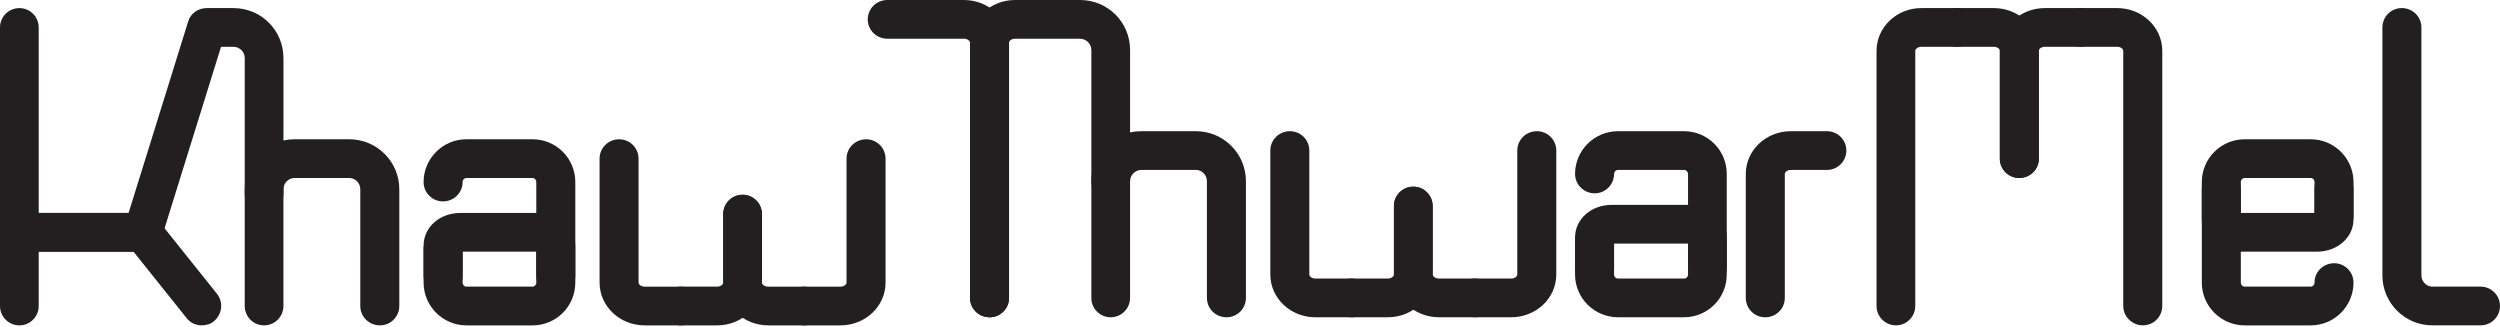
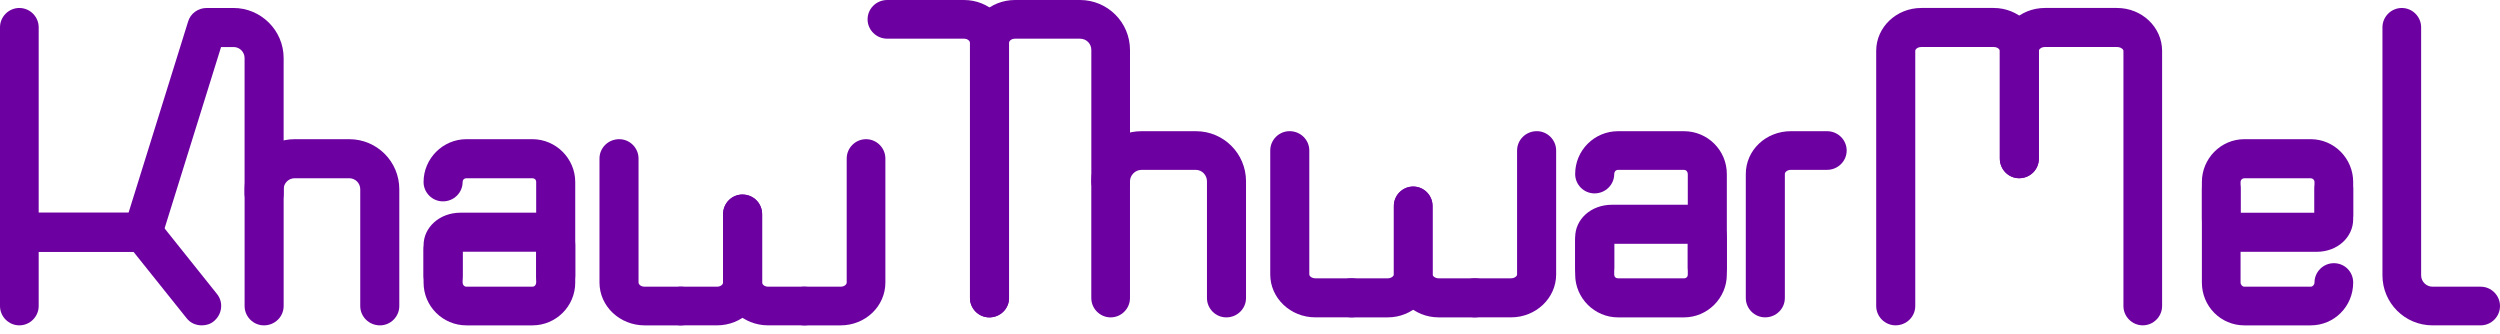
- <svg xmlns="http://www.w3.org/2000/svg" width="130" height="17" viewBox="0 0 130 17" fill="none">
-   <path d="M35.4 16.919H33.522C32.23 16.919 31.178 15.928 31.178 14.695V8.25C31.178 7.694 31.628 7.243 32.2 7.243C32.755 7.243 33.206 7.694 33.206 8.25V14.695C33.206 14.786 33.326 14.906 33.522 14.906H35.4C35.971 14.906 36.422 15.357 36.422 15.913C36.422 16.468 35.971 16.919 35.4 16.919Z" fill="#231F20" />
-   <path d="M37.294 16.919H35.401C34.845 16.919 34.395 16.468 34.395 15.912C34.395 15.356 34.845 14.905 35.401 14.905H37.294C37.475 14.905 37.61 14.785 37.61 14.695V11.134C37.61 10.578 38.061 10.127 38.617 10.127C39.173 10.127 39.623 10.578 39.623 11.134V14.695C39.623 15.927 38.587 16.919 37.294 16.919Z" fill="#231F20" />
-   <path d="M43.705 16.919H41.826C41.27 16.919 40.805 16.468 40.805 15.913C40.805 15.357 41.27 14.906 41.826 14.906H43.705C43.9 14.906 44.02 14.786 44.02 14.695V8.25C44.02 7.694 44.471 7.243 45.042 7.243C45.598 7.243 46.049 7.694 46.049 8.25V14.695C46.049 15.928 44.997 16.919 43.705 16.919Z" fill="#231F20" />
-   <path d="M41.828 16.919H39.949C38.657 16.919 37.605 15.928 37.605 14.695V11.134C37.605 10.579 38.056 10.128 38.612 10.128C39.168 10.128 39.619 10.579 39.619 11.134V14.695C39.619 14.786 39.754 14.906 39.949 14.906H41.828C42.384 14.906 42.834 15.357 42.834 15.913C42.834 16.468 42.384 16.919 41.828 16.919Z" fill="#231F20" />
-   <path d="M1.007 16.919C0.451 16.919 0 16.468 0 15.912V1.427C0 0.872 0.451 0.421 1.007 0.421C1.563 0.421 2.013 0.872 2.013 1.427V15.912C2.013 16.468 1.563 16.919 1.007 16.919Z" fill="#231F20" />
-   <path d="M28.909 15.356C28.338 15.356 27.887 14.89 27.887 14.334V13.087H24.056V14.334C24.056 14.89 23.605 15.356 23.034 15.356C22.478 15.356 22.027 14.89 22.027 14.334V12.772C22.027 11.81 22.869 11.074 23.936 11.074H28.008C29.074 11.074 29.916 11.81 29.916 12.772V14.334C29.916 14.89 29.465 15.356 28.909 15.356Z" fill="#231F20" />
-   <path d="M27.692 16.919H24.251C23.034 16.919 22.027 15.927 22.027 14.695V12.967C22.027 12.411 22.478 11.96 23.034 11.96C23.605 11.96 24.056 12.411 24.056 12.967V14.695C24.056 14.815 24.146 14.905 24.251 14.905H27.692C27.797 14.905 27.887 14.815 27.887 14.695V9.466C27.887 9.346 27.797 9.256 27.692 9.256H24.251C24.146 9.256 24.056 9.346 24.056 9.466C24.056 10.022 23.605 10.473 23.034 10.473C22.478 10.473 22.027 10.022 22.027 9.466C22.027 8.234 23.034 7.242 24.251 7.242H27.692C28.924 7.242 29.916 8.234 29.916 9.466V14.695C29.916 15.927 28.924 16.919 27.692 16.919Z" fill="#231F20" />
-   <path d="M19.757 16.919C19.186 16.919 18.735 16.468 18.735 15.912V9.842C18.735 9.526 18.48 9.256 18.164 9.256H15.324C14.994 9.256 14.738 9.526 14.738 9.842V15.912C14.738 16.468 14.287 16.919 13.732 16.919C13.176 16.919 12.725 16.468 12.725 15.912V9.842C12.725 8.399 13.882 7.242 15.324 7.242H18.164C19.591 7.242 20.764 8.399 20.764 9.842V15.912C20.764 16.468 20.313 16.919 19.757 16.919Z" fill="#231F20" />
-   <path d="M111.431 16.918C110.875 16.918 110.409 16.467 110.409 15.911V2.644C110.409 2.554 110.289 2.433 110.094 2.433H108.216C107.66 2.433 107.209 1.983 107.209 1.427C107.209 0.871 107.66 0.42 108.216 0.42H110.094C111.386 0.42 112.438 1.412 112.438 2.644V15.911C112.438 16.467 111.987 16.918 111.431 16.918Z" fill="#231F20" />
-   <path d="M104.995 9.255C104.439 9.255 103.988 8.804 103.988 8.248V2.644C103.988 1.412 105.04 0.42 106.332 0.42H108.21C108.766 0.42 109.217 0.871 109.217 1.427C109.217 1.983 108.766 2.433 108.21 2.433H106.332C106.137 2.433 106.017 2.554 106.017 2.644V8.248C106.017 8.804 105.566 9.255 104.995 9.255Z" fill="#231F20" />
-   <path d="M98.587 16.918C98.031 16.918 97.58 16.467 97.58 15.911V2.644C97.58 1.412 98.632 0.42 99.909 0.42H101.802C102.358 0.42 102.809 0.871 102.809 1.427C102.809 1.983 102.358 2.433 101.802 2.433H99.909C99.729 2.433 99.594 2.554 99.594 2.644V15.911C99.594 16.467 99.143 16.918 98.587 16.918Z" fill="#231F20" />
-   <path d="M105.001 9.255C104.445 9.255 103.995 8.804 103.995 8.249V2.644C103.995 2.554 103.875 2.434 103.679 2.434H101.801C101.23 2.434 100.779 1.983 100.779 1.427C100.779 0.871 101.23 0.42 101.801 0.42H103.679C104.971 0.42 106.023 1.412 106.023 2.644V8.249C106.023 8.804 105.572 9.255 105.001 9.255Z" fill="#231F20" />
-   <path d="M120.474 13.088H116.402C115.335 13.088 114.494 12.351 114.494 11.405V9.827C114.494 9.271 114.945 8.82 115.501 8.82C116.072 8.82 116.522 9.271 116.522 9.827V11.074H120.354V9.827C120.354 9.271 120.805 8.82 121.376 8.82C121.931 8.82 122.382 9.271 122.382 9.827V11.405C122.382 12.351 121.541 13.088 120.474 13.088Z" fill="#231F20" />
-   <path d="M120.159 16.919H116.718C115.501 16.919 114.494 15.927 114.494 14.695V9.466C114.494 8.234 115.501 7.242 116.718 7.242H120.159C121.376 7.242 122.382 8.234 122.382 9.466V11.194C122.382 11.75 121.932 12.201 121.376 12.201C120.805 12.201 120.354 11.75 120.354 11.194V9.466C120.354 9.346 120.264 9.256 120.159 9.256H116.718C116.613 9.256 116.523 9.346 116.523 9.466V14.695C116.523 14.815 116.613 14.905 116.718 14.905H120.159C120.264 14.905 120.354 14.815 120.354 14.695C120.354 14.139 120.805 13.688 121.376 13.688C121.932 13.688 122.382 14.139 122.382 14.695C122.382 15.927 121.376 16.919 120.159 16.919Z" fill="#231F20" />
-   <path d="M128.993 16.918H126.484C125.057 16.918 123.885 15.761 123.885 14.319V1.427C123.885 0.871 124.336 0.42 124.891 0.42C125.462 0.42 125.913 0.871 125.913 1.427V14.319C125.913 14.634 126.169 14.905 126.484 14.905H128.993C129.549 14.905 130 15.356 130 15.912C130 16.468 129.549 16.918 128.993 16.918Z" fill="#231F20" />
-   <path d="M7.423 13.087H1.007C0.451 13.087 0 12.636 0 12.081C0 11.525 0.451 11.074 1.007 11.074H6.686L9.782 1.127C9.902 0.706 10.292 0.421 10.743 0.421H12.14C13.583 0.421 14.74 1.578 14.74 3.02V10.052C14.74 10.623 14.289 11.074 13.733 11.074C13.177 11.074 12.726 10.623 12.726 10.052V3.02C12.726 2.69 12.456 2.434 12.14 2.434H11.494L8.399 12.381C8.264 12.802 7.873 13.087 7.423 13.087Z" fill="#231F20" />
-   <path d="M10.488 16.918C10.202 16.918 9.902 16.798 9.706 16.543L6.942 13.087H1.007C0.451 13.087 0 12.636 0 12.08C0 11.524 0.451 11.073 1.007 11.073H7.423C7.738 11.073 8.024 11.209 8.219 11.449L11.284 15.28C11.63 15.716 11.555 16.347 11.119 16.708C10.938 16.858 10.713 16.918 10.488 16.918Z" fill="#231F20" />
-   <path d="M70.279 16.499H68.401C67.108 16.499 66.057 15.507 66.057 14.275V7.829C66.057 7.273 66.507 6.822 67.078 6.822C67.634 6.822 68.085 7.273 68.085 7.829V14.275C68.085 14.365 68.205 14.485 68.401 14.485H70.279C70.85 14.485 71.3 14.936 71.3 15.492C71.3 16.048 70.85 16.499 70.279 16.499Z" fill="#231F20" />
-   <path d="M72.169 16.498H70.276C69.72 16.498 69.269 16.047 69.269 15.492C69.269 14.935 69.72 14.485 70.276 14.485H72.169C72.35 14.485 72.485 14.364 72.485 14.274V10.713C72.485 10.157 72.936 9.707 73.492 9.707C74.048 9.707 74.498 10.157 74.498 10.713V14.274C74.498 15.507 73.462 16.498 72.169 16.498Z" fill="#231F20" />
-   <path d="M78.584 16.498H76.705C76.149 16.498 75.684 16.047 75.684 15.491C75.684 14.935 76.149 14.485 76.705 14.485H78.584C78.779 14.485 78.899 14.364 78.899 14.274V7.828C78.899 7.273 79.35 6.822 79.921 6.822C80.477 6.822 80.927 7.273 80.927 7.828V14.274C80.927 15.507 79.876 16.498 78.584 16.498Z" fill="#231F20" />
-   <path d="M76.707 16.498H74.828C73.536 16.498 72.484 15.507 72.484 14.274V10.713C72.484 10.157 72.935 9.707 73.491 9.707C74.047 9.707 74.498 10.157 74.498 10.713V14.274C74.498 14.364 74.633 14.485 74.828 14.485H76.707C77.263 14.485 77.713 14.935 77.713 15.492C77.713 16.047 77.263 16.498 76.707 16.498Z" fill="#231F20" />
-   <path d="M51.461 16.498C50.89 16.498 50.44 16.047 50.44 15.491V2.224C50.44 0.992 51.491 0 52.783 0H56.164C57.607 0 58.764 1.157 58.764 2.599V9.421C58.764 9.977 58.313 10.443 57.757 10.443C57.201 10.443 56.75 9.977 56.75 9.421V2.599C56.75 2.284 56.48 2.013 56.164 2.013H52.783C52.588 2.013 52.468 2.134 52.468 2.224V15.491C52.468 16.047 52.017 16.498 51.461 16.498Z" fill="#231F20" />
-   <path d="M51.464 16.498C50.893 16.498 50.442 16.047 50.442 15.491V2.224C50.442 2.134 50.322 2.013 50.127 2.013H46.145C45.574 2.013 45.123 1.563 45.123 1.007C45.123 0.451 45.574 0 46.145 0H50.127C51.419 0 52.471 0.992 52.471 2.224V15.491C52.471 16.047 52.02 16.498 51.464 16.498Z" fill="#231F20" />
-   <path d="M88.784 14.935C88.228 14.935 87.778 14.469 87.778 13.913V12.666H83.931V13.913C83.931 14.469 83.48 14.935 82.924 14.935C82.368 14.935 81.903 14.469 81.903 13.913V12.351C81.903 11.389 82.744 10.653 83.811 10.653H87.898C88.965 10.653 89.791 11.389 89.791 12.351V13.913C89.791 14.469 89.34 14.935 88.784 14.935Z" fill="#231F20" />
-   <path d="M87.567 16.498H84.141C82.909 16.498 81.903 15.507 81.903 14.275V12.562C81.903 11.991 82.368 11.54 82.924 11.54C83.48 11.54 83.931 11.991 83.931 12.562V14.275C83.931 14.395 84.021 14.485 84.141 14.485H87.567C87.687 14.485 87.778 14.395 87.778 14.275V9.046C87.778 8.941 87.687 8.835 87.567 8.835H84.141C84.021 8.835 83.931 8.941 83.931 9.046C83.931 9.602 83.48 10.053 82.924 10.053C82.368 10.053 81.903 9.602 81.903 9.046C81.903 7.814 82.909 6.822 84.141 6.822H87.567C88.799 6.822 89.791 7.814 89.791 9.046V14.275C89.791 15.507 88.799 16.498 87.567 16.498Z" fill="#231F20" />
-   <path d="M91.788 16.499C91.232 16.499 90.781 16.048 90.781 15.492V9.046C90.781 7.814 91.833 6.822 93.125 6.822H95.003C95.559 6.822 96.01 7.273 96.01 7.829C96.01 8.385 95.559 8.836 95.003 8.836H93.125C92.93 8.836 92.81 8.956 92.81 9.046V15.492C92.81 16.048 92.359 16.499 91.788 16.499Z" fill="#231F20" />
-   <path d="M63.782 16.498C63.211 16.498 62.76 16.048 62.76 15.492V9.421C62.76 9.106 62.505 8.835 62.189 8.835H59.349C59.034 8.835 58.763 9.106 58.763 9.421V15.492C58.763 16.048 58.312 16.498 57.757 16.498C57.2 16.498 56.75 16.048 56.75 15.492V9.421C56.75 7.979 57.907 6.822 59.349 6.822H62.189C63.616 6.822 64.788 7.979 64.788 9.421V15.492C64.788 16.048 64.338 16.498 63.782 16.498Z" fill="#231F20" />
+ <svg xmlns="http://www.w3.org/2000/svg" width="150" height="20" viewBox="0 0 150 20" fill="none">
+   <path d="M40.86 19.522H38.676C37.197 19.522 35.969 18.384 35.969 16.951V9.511C35.969 8.874 36.492 8.351 37.152 8.351C37.789 8.351 38.312 8.874 38.312 9.511V16.951C38.312 17.064 38.449 17.201 38.676 17.201H40.86C41.497 17.201 42.021 17.724 42.021 18.361C42.021 18.998 41.497 19.522 40.86 19.522Z" fill="#6C00A1" />
+   <path d="M43.02 19.521H40.859C40.199 19.521 39.676 18.998 39.676 18.361C39.676 17.724 40.199 17.201 40.859 17.201H43.02C43.248 17.201 43.384 17.064 43.384 16.95V12.855C43.384 12.195 43.907 11.672 44.544 11.672C45.204 11.672 45.728 12.195 45.728 12.855V16.95C45.728 18.384 44.499 19.521 43.02 19.521Z" fill="#6C00A1" />
+   <path d="M50.438 19.522H48.254C47.617 19.522 47.094 18.998 47.094 18.361C47.094 17.724 47.617 17.201 48.254 17.201H50.438C50.666 17.201 50.802 17.064 50.802 16.951V9.511C50.802 8.874 51.325 8.351 51.962 8.351C52.599 8.351 53.123 8.874 53.123 9.511V16.951C53.123 18.384 51.917 19.522 50.438 19.522Z" fill="#6C00A1" />
+   <path d="M48.254 19.521H46.092C44.591 19.521 43.385 18.384 43.385 16.95V12.855C43.385 12.195 43.908 11.672 44.545 11.672C45.205 11.672 45.728 12.195 45.728 12.855V16.95C45.728 17.064 45.865 17.201 46.092 17.201H48.254C48.913 17.201 49.437 17.724 49.437 18.361C49.437 18.998 48.913 19.521 48.254 19.521Z" fill="#6C00A1" />
+   <path d="M1.16 19.521C0.523 19.521 0 18.998 0 18.361V1.639C0 1.002 0.523 0.479 1.16 0.479C1.797 0.479 2.321 1.002 2.321 1.639V18.361C2.321 18.998 1.797 19.521 1.16 19.521Z" fill="#6C00A1" />
+   <path d="M33.354 17.699C32.694 17.699 32.171 17.176 32.171 16.539V15.106H27.757V16.539C27.757 17.176 27.234 17.699 26.574 17.699C25.937 17.699 25.414 17.176 25.414 16.539V14.719C25.414 13.627 26.392 12.762 27.621 12.762H32.33C33.559 12.762 34.514 13.627 34.514 14.719V16.539C34.514 17.176 33.991 17.699 33.354 17.699Z" fill="#6C00A1" />
+   <path d="M31.944 19.522H27.985C26.574 19.522 25.414 18.384 25.414 16.951V14.972C25.414 14.335 25.937 13.811 26.574 13.811C27.234 13.811 27.757 14.335 27.757 14.972V16.951C27.757 17.087 27.848 17.201 27.985 17.201H31.944C32.08 17.201 32.171 17.087 32.171 16.951V10.922C32.171 10.785 32.08 10.694 31.944 10.694H27.985C27.848 10.694 27.757 10.785 27.757 10.922C27.757 11.559 27.234 12.082 26.574 12.082C25.937 12.082 25.414 11.559 25.414 10.922C25.414 9.511 26.574 8.351 27.985 8.351H31.944C33.354 8.351 34.514 9.511 34.514 10.922V16.951C34.514 18.384 33.354 19.522 31.944 19.522Z" fill="#6C00A1" />
+   <path d="M22.798 19.522C22.138 19.522 21.615 18.998 21.615 18.361V11.354C21.615 10.99 21.319 10.694 20.955 10.694H17.679C17.315 10.694 17.019 10.99 17.019 11.354V18.361C17.019 18.998 16.496 19.522 15.836 19.522C15.199 19.522 14.676 18.998 14.676 18.361V11.354C14.676 9.693 16.018 8.351 17.679 8.351H20.955C22.616 8.351 23.958 9.693 23.958 11.354V18.361C23.958 18.998 23.435 19.522 22.798 19.522Z" fill="#6C00A1" />
+   <path d="M128.566 19.52C127.929 19.52 127.406 18.997 127.406 18.36V3.048C127.406 2.957 127.246 2.821 127.019 2.821H124.858C124.221 2.821 123.697 2.298 123.697 1.638C123.697 1.001 124.221 0.478 124.858 0.478H127.019C128.521 0.478 129.726 1.638 129.726 3.048V18.36C129.726 18.997 129.203 19.52 128.566 19.52Z" fill="#6C00A1" />
+   <path d="M121.151 10.693C120.514 10.693 119.99 10.169 119.99 9.51V3.048C119.99 1.638 121.196 0.478 122.698 0.478H124.859C125.496 0.478 126.019 1.001 126.019 1.638C126.019 2.298 125.496 2.821 124.859 2.821H122.698C122.47 2.821 122.334 2.957 122.334 3.048V9.51C122.334 10.169 121.81 10.693 121.151 10.693Z" fill="#6C00A1" />
+   <path d="M113.733 19.52C113.096 19.52 112.572 18.997 112.572 18.36V3.048C112.572 1.638 113.778 0.478 115.28 0.478H117.441C118.101 0.478 118.624 1.001 118.624 1.638C118.624 2.298 118.101 2.821 117.441 2.821H115.28C115.052 2.821 114.916 2.957 114.916 3.048V18.36C114.916 18.997 114.392 19.52 113.733 19.52Z" fill="#6C00A1" />
+   <path d="M121.148 10.693C120.511 10.693 119.988 10.169 119.988 9.51V3.048C119.988 2.957 119.851 2.821 119.624 2.821H117.44C116.803 2.821 116.279 2.298 116.279 1.638C116.279 1.001 116.803 0.478 117.44 0.478H119.624C121.103 0.478 122.331 1.638 122.331 3.048V9.51C122.331 10.169 121.808 10.693 121.148 10.693Z" fill="#6C00A1" />
+   <path d="M139.007 15.108H134.297C133.069 15.108 132.113 14.243 132.113 13.151V11.331C132.113 10.694 132.637 10.171 133.274 10.171C133.911 10.171 134.434 10.694 134.434 11.331V12.764H138.87V11.331C138.87 10.694 139.394 10.171 140.031 10.171C140.69 10.171 141.191 10.694 141.191 11.331V13.151C141.191 14.243 140.235 15.108 139.007 15.108Z" fill="#6C00A1" />
+   <path d="M138.643 19.522H134.661C133.251 19.522 132.113 18.385 132.113 16.951V10.922C132.113 9.512 133.251 8.351 134.661 8.351H138.643C140.053 8.351 141.191 9.512 141.191 10.922V12.902C141.191 13.562 140.69 14.085 140.031 14.085C139.394 14.085 138.87 13.562 138.87 12.902V10.922C138.87 10.786 138.757 10.695 138.643 10.695H134.661C134.548 10.695 134.434 10.786 134.434 10.922V16.951C134.434 17.088 134.548 17.202 134.661 17.202H138.643C138.757 17.202 138.87 17.088 138.87 16.951C138.87 16.314 139.394 15.791 140.031 15.791C140.69 15.791 141.191 16.314 141.191 16.951C141.191 18.385 140.053 19.522 138.643 19.522Z" fill="#6C00A1" />
+   <path d="M148.84 19.521H145.95C144.29 19.521 142.947 18.179 142.947 16.518V1.639C142.947 1.002 143.471 0.479 144.108 0.479C144.745 0.479 145.268 1.002 145.268 1.639V16.518C145.268 16.905 145.586 17.201 145.95 17.201H148.84C149.477 17.201 150 17.724 150 18.361C150 18.998 149.477 19.521 148.84 19.521Z" fill="#6C00A1" />
+   <path d="M8.577 15.107H1.16C0.523 15.107 0 14.584 0 13.947C0 13.287 0.523 12.764 1.16 12.764H7.713L11.285 1.298C11.421 0.82 11.876 0.479 12.399 0.479H14.015C15.653 0.479 17.018 1.821 17.018 3.482V11.604C17.018 12.241 16.495 12.764 15.835 12.764C15.198 12.764 14.675 12.241 14.675 11.604V3.482C14.675 3.118 14.379 2.822 14.015 2.822H13.264L9.692 14.289C9.533 14.766 9.078 15.107 8.577 15.107Z" fill="#6C00A1" />
+   <path d="M12.104 19.521C11.762 19.521 11.421 19.384 11.194 19.089L8.008 15.107H1.16C0.523 15.107 0 14.584 0 13.947C0 13.287 0.523 12.764 1.16 12.764H8.577C8.918 12.764 9.26 12.923 9.487 13.219L13.014 17.633C13.423 18.133 13.332 18.861 12.832 19.271C12.627 19.453 12.354 19.521 12.104 19.521Z" fill="#6C00A1" />
+   <path d="M81.084 19.041H78.922C77.421 19.041 76.215 17.881 76.215 16.47V9.031C76.215 8.394 76.738 7.87 77.375 7.87C78.035 7.87 78.558 8.394 78.558 9.031V16.47C78.558 16.561 78.695 16.698 78.922 16.698H81.084C81.721 16.698 82.244 17.221 82.244 17.881C82.244 18.518 81.721 19.041 81.084 19.041Z" fill="#6C00A1" />
+   <path d="M83.268 19.042H81.084C80.447 19.042 79.924 18.519 79.924 17.882C79.924 17.222 80.447 16.699 81.084 16.699H83.268C83.473 16.699 83.632 16.562 83.632 16.471V12.353C83.632 11.716 84.156 11.193 84.793 11.193C85.43 11.193 85.953 11.716 85.953 12.353V16.471C85.953 17.882 84.747 19.042 83.268 19.042Z" fill="#6C00A1" />
+   <path d="M90.662 19.041H88.5C87.863 19.041 87.34 18.518 87.34 17.881C87.34 17.221 87.863 16.698 88.5 16.698H90.662C90.889 16.698 91.025 16.561 91.025 16.47V9.031C91.025 8.394 91.549 7.87 92.209 7.87C92.846 7.87 93.369 8.394 93.369 9.031V16.47C93.369 17.881 92.163 19.041 90.662 19.041Z" fill="#6C00A1" />
+   <path d="M88.5 19.042H86.316C84.837 19.042 83.631 17.882 83.631 16.471V12.353C83.631 11.716 84.154 11.193 84.791 11.193C85.428 11.193 85.951 11.716 85.951 12.353V16.471C85.951 16.562 86.111 16.699 86.316 16.699H88.5C89.137 16.699 89.66 17.222 89.66 17.882C89.66 18.519 89.137 19.042 88.5 19.042Z" fill="#6C00A1" />
+   <path d="M59.359 19.043C58.722 19.043 58.199 18.519 58.199 17.882V2.571C58.199 1.138 59.405 0 60.907 0H64.797C66.458 0 67.8 1.342 67.8 3.003V10.875C67.8 11.512 67.277 12.035 66.64 12.035C66.003 12.035 65.48 11.512 65.48 10.875V3.003C65.48 2.616 65.184 2.321 64.797 2.321H60.907C60.679 2.321 60.543 2.457 60.543 2.571V17.882C60.543 18.519 60.019 19.043 59.359 19.043Z" fill="#6C00A1" />
+   <path d="M59.358 19.043C58.721 19.043 58.197 18.519 58.197 17.882V2.571C58.197 2.457 58.061 2.321 57.834 2.321H53.238C52.578 2.321 52.055 1.797 52.055 1.16C52.055 0.523 52.578 0 53.238 0H57.834C59.335 0 60.541 1.138 60.541 2.571V17.882C60.541 18.519 60.018 19.043 59.358 19.043Z" fill="#6C00A1" />
+   <path d="M102.45 17.222C101.79 17.222 101.267 16.699 101.267 16.062V14.629H96.853V16.062C96.853 16.699 96.33 17.222 95.67 17.222C95.033 17.222 94.51 16.699 94.51 16.062V14.242C94.51 13.15 95.465 12.285 96.717 12.285H101.426C102.655 12.285 103.61 13.15 103.61 14.242V16.062C103.61 16.699 103.087 17.222 102.45 17.222Z" fill="#6C00A1" />
+   <path d="M101.039 19.043H97.081C95.67 19.043 94.51 17.883 94.51 16.472V14.493C94.51 13.833 95.033 13.31 95.67 13.31C96.33 13.31 96.853 13.833 96.853 14.493V16.472C96.853 16.609 96.944 16.7 97.081 16.7H101.039C101.176 16.7 101.267 16.609 101.267 16.472V10.443C101.267 10.307 101.176 10.193 101.039 10.193H97.081C96.944 10.193 96.853 10.307 96.853 10.443C96.853 11.08 96.33 11.604 95.67 11.604C95.033 11.604 94.51 11.08 94.51 10.443C94.51 9.01 95.67 7.872 97.081 7.872H101.039C102.45 7.872 103.61 9.01 103.61 10.443V16.472C103.61 17.883 102.45 19.043 101.039 19.043Z" fill="#6C00A1" />
+   <path d="M105.908 19.041C105.271 19.041 104.748 18.518 104.748 17.881V10.441C104.748 9.008 105.954 7.871 107.455 7.871H109.617C110.277 7.871 110.8 8.394 110.8 9.031C110.8 9.668 110.277 10.191 109.617 10.191H107.455C107.228 10.191 107.091 10.328 107.091 10.441V17.881C107.091 18.518 106.568 19.041 105.908 19.041Z" fill="#6C00A1" />
+   <path d="M73.578 19.043C72.941 19.043 72.418 18.52 72.418 17.883V10.876C72.418 10.512 72.122 10.193 71.758 10.193H68.482C68.118 10.193 67.799 10.512 67.799 10.876V17.883C67.799 18.52 67.276 19.043 66.639 19.043C66.002 19.043 65.478 18.52 65.478 17.883V10.876C65.478 9.215 66.821 7.872 68.482 7.872H71.758C73.419 7.872 74.761 9.215 74.761 10.876V17.883C74.761 18.52 74.238 19.043 73.578 19.043Z" fill="#6C00A1" />
</svg>
